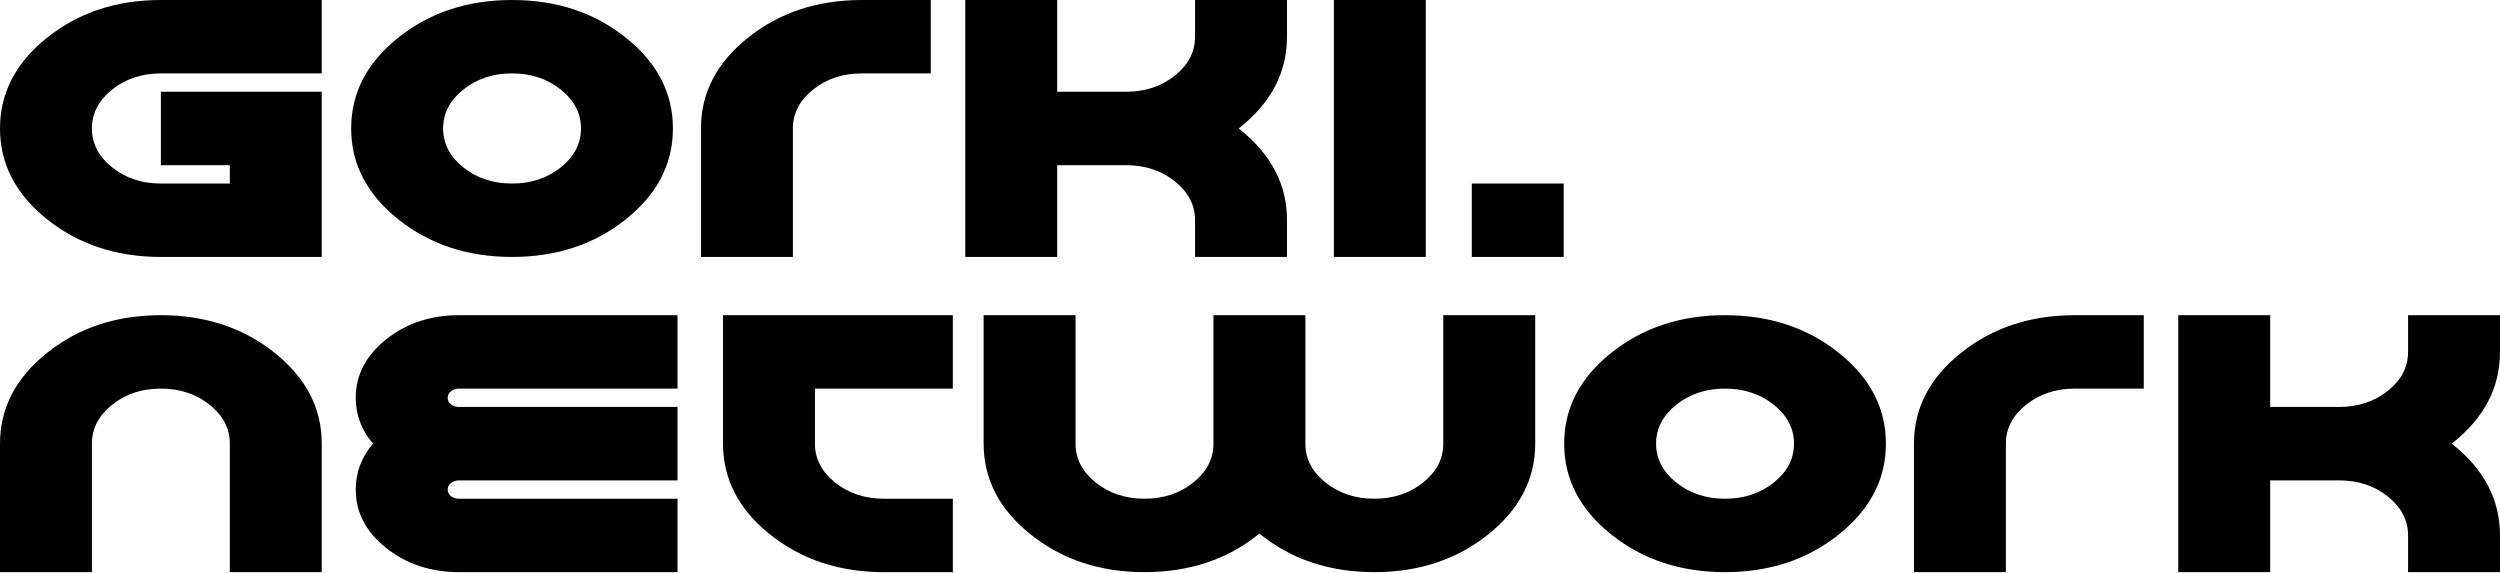
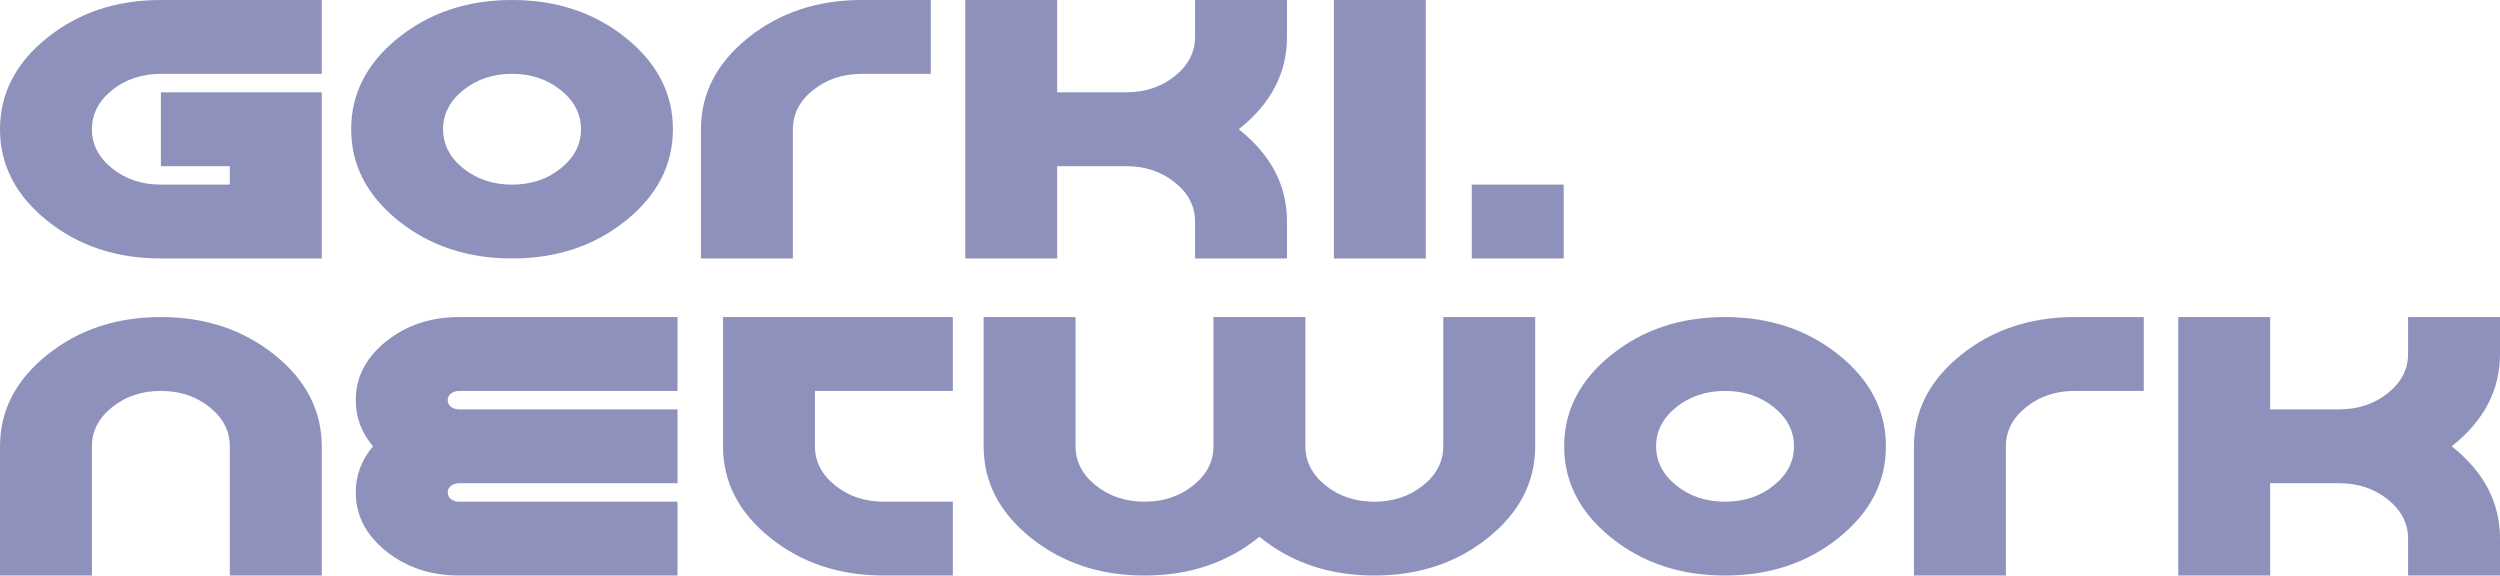
- <svg xmlns="http://www.w3.org/2000/svg" width="201" height="46" viewBox="0 0 201 46" fill="none">
-   <path d="M12.934 0H25.869V5.902H12.934C11.407 5.902 10.101 6.335 9.017 7.201C7.933 8.067 7.391 9.11 7.391 10.329C7.391 11.549 7.933 12.592 9.017 13.458C10.101 14.323 11.407 14.756 12.934 14.756H18.478V13.281H12.934V7.378H25.869V20.659H12.934C9.362 20.659 6.313 19.65 3.788 17.634C1.263 15.617 0 13.182 0 10.329C0 7.476 1.263 5.042 3.788 3.025C6.313 1.008 9.362 0 12.934 0ZM41.168 14.756C42.696 14.756 44.001 14.323 45.085 13.458C46.169 12.592 46.711 11.549 46.711 10.329C46.711 9.11 46.169 8.067 45.085 7.201C44.001 6.335 42.696 5.902 41.168 5.902C39.641 5.902 38.335 6.335 37.251 7.201C36.167 8.067 35.625 9.11 35.625 10.329C35.625 11.549 36.167 12.592 37.251 13.458C38.335 14.323 39.641 14.756 41.168 14.756ZM41.168 20.659C37.596 20.659 34.547 19.65 32.022 17.634C29.496 15.617 28.234 13.182 28.234 10.329C28.234 7.476 29.496 5.042 32.022 3.025C34.547 1.008 37.596 0 41.168 0C44.74 0 47.789 1.008 50.315 3.025C52.84 5.042 54.102 7.476 54.102 10.329C54.102 13.182 52.84 15.617 50.315 17.634C47.789 19.65 44.74 20.659 41.168 20.659ZM63.748 10.329V20.659H56.357V10.329C56.357 7.476 57.619 5.042 60.145 3.025C62.67 1.008 65.719 0 69.291 0H74.834V5.902H69.291C67.764 5.902 66.458 6.335 65.374 7.201C64.29 8.067 63.748 9.11 63.748 10.329ZM84.997 13.281V20.659H77.606V0H84.997V7.378H90.54C92.068 7.378 93.374 6.945 94.458 6.08C95.542 5.214 96.084 4.171 96.084 2.951V0H103.475V2.951C103.475 5.804 102.212 8.239 99.687 10.256L99.594 10.329L99.687 10.403C102.212 12.42 103.475 14.855 103.475 17.707V20.659H96.084V17.707C96.084 16.488 95.542 15.445 94.458 14.579C93.374 13.713 92.068 13.281 90.54 13.281H84.997ZM114.635 20.659H107.244V0H114.635V20.659ZM125.722 14.756V20.659H118.331V14.756H125.722ZM7.391 35.671V46H0V35.671C0 32.818 1.263 30.383 3.788 28.366C6.313 26.35 9.362 25.341 12.934 25.341C16.507 25.341 19.555 26.35 22.081 28.366C24.606 30.383 25.869 32.818 25.869 35.671V46H18.478V35.671C18.478 34.451 17.936 33.408 16.852 32.542C15.768 31.677 14.462 31.244 12.934 31.244C11.407 31.244 10.101 31.677 9.017 32.542C7.933 33.408 7.391 34.451 7.391 35.671ZM54.472 40.097V46H36.918C34.627 46 32.668 45.351 31.042 44.052C29.416 42.754 28.603 41.19 28.603 39.36C28.603 37.982 29.065 36.753 29.989 35.671C29.065 34.589 28.603 33.359 28.603 31.982C28.603 30.152 29.416 28.588 31.042 27.289C32.668 25.991 34.627 25.341 36.918 25.341H54.472V31.244H36.918C36.66 31.244 36.438 31.318 36.253 31.465C36.081 31.603 35.994 31.775 35.994 31.982C35.994 32.188 36.081 32.365 36.253 32.513C36.438 32.651 36.66 32.719 36.918 32.719H54.472V38.622H36.918C36.66 38.622 36.438 38.696 36.253 38.843C36.081 38.981 35.994 39.153 35.994 39.36C35.994 39.566 36.081 39.743 36.253 39.891C36.438 40.029 36.66 40.097 36.918 40.097H54.472ZM71.065 40.097H76.608V46H71.065C67.493 46 64.444 44.992 61.918 42.975C59.393 40.958 58.13 38.523 58.13 35.671V25.341H76.608V31.244H65.522V35.671C65.522 36.891 66.064 37.933 67.148 38.799C68.232 39.665 69.537 40.097 71.065 40.097ZM116.039 35.671V25.341H123.43V35.671C123.43 38.523 122.168 40.958 119.643 42.975C117.117 44.992 114.068 46 110.496 46C106.924 46 103.875 44.992 101.35 42.975L101.257 42.901L101.165 42.975C98.64 44.992 95.591 46 92.019 46C88.446 46 85.397 44.992 82.872 42.975C80.347 40.958 79.084 38.523 79.084 35.671V25.341H86.475V35.671C86.475 36.891 87.017 37.933 88.101 38.799C89.185 39.665 90.491 40.097 92.019 40.097C93.546 40.097 94.852 39.665 95.936 38.799C97.02 37.933 97.562 36.891 97.562 35.671V25.341H104.953V35.671C104.953 36.891 105.495 37.933 106.579 38.799C107.663 39.665 108.969 40.097 110.496 40.097C112.024 40.097 113.329 39.665 114.413 38.799C115.497 37.933 116.039 36.891 116.039 35.671ZM138.693 40.097C140.22 40.097 141.526 39.665 142.61 38.799C143.694 37.933 144.236 36.891 144.236 35.671C144.236 34.451 143.694 33.408 142.61 32.542C141.526 31.677 140.22 31.244 138.693 31.244C137.165 31.244 135.86 31.677 134.776 32.542C133.692 33.408 133.15 34.451 133.15 35.671C133.15 36.891 133.692 37.933 134.776 38.799C135.86 39.665 137.165 40.097 138.693 40.097ZM138.693 46C135.121 46 132.072 44.992 129.547 42.975C127.021 40.958 125.759 38.523 125.759 35.671C125.759 32.818 127.021 30.383 129.547 28.366C132.072 26.35 135.121 25.341 138.693 25.341C142.265 25.341 145.314 26.35 147.839 28.366C150.365 30.383 151.627 32.818 151.627 35.671C151.627 38.523 150.365 40.958 147.839 42.975C145.314 44.992 142.265 46 138.693 46ZM161.273 35.671V46H153.882V35.671C153.882 32.818 155.144 30.383 157.67 28.366C160.195 26.35 163.244 25.341 166.816 25.341H172.359V31.244H166.816C165.288 31.244 163.983 31.677 162.899 32.542C161.815 33.408 161.273 34.451 161.273 35.671ZM182.522 38.622V46H175.131V25.341H182.522V32.719H188.065C189.592 32.719 190.899 32.287 191.983 31.421C193.067 30.555 193.609 29.512 193.609 28.293V25.341H201V28.293C201 31.145 199.737 33.58 197.212 35.597L197.119 35.671L197.212 35.745C199.737 37.761 201 40.196 201 43.049V46H193.609V43.049C193.609 41.829 193.067 40.786 191.983 39.92C190.899 39.055 189.592 38.622 188.065 38.622H182.522Z" fill="black" />
+ <svg xmlns="http://www.w3.org/2000/svg" width="139" height="32" viewBox="0 0 139 32" fill="none">
+   <path d="M8.945 0H17.889V4.106H8.945C7.888 4.106 6.985 4.407 6.236 5.009C5.486 5.612 5.111 6.337 5.111 7.186C5.111 8.034 5.486 8.76 6.236 9.362C6.985 9.964 7.888 10.265 8.945 10.265H12.778V9.239H8.945V5.133H17.889V14.371H8.945C6.474 14.371 4.366 13.67 2.62 12.267C0.873 10.864 0 9.17 0 7.186C0 5.201 0.873 3.507 2.62 2.104C4.366 0.701 6.474 0 8.945 0ZM28.47 10.265C29.526 10.265 30.429 9.964 31.178 9.362C31.928 8.76 32.303 8.034 32.303 7.186C32.303 6.337 31.928 5.612 31.178 5.009C30.429 4.407 29.526 4.106 28.47 4.106C27.413 4.106 26.51 4.407 25.761 5.009C25.011 5.612 24.636 6.337 24.636 7.186C24.636 8.034 25.011 8.76 25.761 9.362C26.51 9.964 27.413 10.265 28.47 10.265ZM28.47 14.371C25.999 14.371 23.891 13.67 22.144 12.267C20.398 10.864 19.525 9.17 19.525 7.186C19.525 5.201 20.398 3.507 22.144 2.104C23.891 0.701 25.999 0 28.47 0C30.94 0 33.048 0.701 34.795 2.104C36.541 3.507 37.414 5.201 37.414 7.186C37.414 9.17 36.541 10.864 34.795 12.267C33.048 13.67 30.94 14.371 28.47 14.371ZM44.084 7.186V14.371H38.973V7.186C38.973 5.201 39.846 3.507 41.593 2.104C43.339 0.701 45.447 0 47.918 0H51.751V4.106H47.918C46.861 4.106 45.958 4.407 45.209 5.009C44.459 5.612 44.084 6.337 44.084 7.186ZM58.779 9.239V14.371H53.668V0H58.779V5.133H62.612C63.669 5.133 64.572 4.831 65.321 4.229C66.071 3.627 66.446 2.902 66.446 2.053V0H71.557V2.053C71.557 4.038 70.684 5.731 68.938 7.134L68.874 7.186L68.938 7.237C70.684 8.64 71.557 10.334 71.557 12.318V14.371H66.446V12.318C66.446 11.47 66.071 10.744 65.321 10.142C64.572 9.54 63.669 9.239 62.612 9.239H58.779ZM79.275 14.371H74.164V0H79.275V14.371ZM86.942 10.265V14.371H81.831V10.265H86.942ZM5.111 24.814V32H0V24.814C0 22.83 0.873 21.136 2.62 19.733C4.366 18.33 6.474 17.629 8.945 17.629C11.415 17.629 13.524 18.33 15.27 19.733C17.016 21.136 17.889 22.83 17.889 24.814V32H12.778V24.814C12.778 23.966 12.403 23.24 11.654 22.638C10.904 22.036 10.001 21.735 8.945 21.735C7.888 21.735 6.985 22.036 6.236 22.638C5.486 23.24 5.111 23.966 5.111 24.814ZM37.67 27.894V32H25.531C23.946 32 22.592 31.548 21.467 30.645C20.343 29.742 19.78 28.654 19.78 27.381C19.78 26.422 20.1 25.567 20.739 24.814C20.1 24.062 19.78 23.206 19.78 22.248C19.78 20.975 20.343 19.887 21.467 18.984C22.592 18.08 23.946 17.629 25.531 17.629H37.67V21.735H25.531C25.352 21.735 25.198 21.786 25.07 21.889C24.951 21.985 24.892 22.104 24.892 22.248C24.892 22.392 24.951 22.515 25.07 22.618C25.198 22.713 25.352 22.761 25.531 22.761H37.67V26.867H25.531C25.352 26.867 25.198 26.919 25.07 27.021C24.951 27.117 24.892 27.237 24.892 27.381C24.892 27.524 24.951 27.648 25.07 27.75C25.198 27.846 25.352 27.894 25.531 27.894H37.67ZM49.145 27.894H52.978V32H49.145C46.674 32 44.566 31.299 42.819 29.896C41.073 28.493 40.2 26.799 40.2 24.814V17.629H52.978V21.735H45.311V24.814C45.311 25.663 45.686 26.388 46.435 26.991C47.185 27.593 48.088 27.894 49.145 27.894ZM80.246 24.814V17.629H85.357V24.814C85.357 26.799 84.484 28.493 82.738 29.896C80.992 31.299 78.883 32 76.413 32C73.942 32 71.834 31.299 70.088 29.896L70.024 29.844L69.96 29.896C68.213 31.299 66.105 32 63.635 32C61.164 32 59.056 31.299 57.31 29.896C55.563 28.493 54.69 26.799 54.69 24.814V17.629H59.801V24.814C59.801 25.663 60.176 26.388 60.926 26.991C61.675 27.593 62.578 27.894 63.635 27.894C64.691 27.894 65.594 27.593 66.344 26.991C67.093 26.388 67.468 25.663 67.468 24.814V17.629H72.579V24.814C72.579 25.663 72.954 26.388 73.704 26.991C74.454 27.593 75.356 27.894 76.413 27.894C77.469 27.894 78.372 27.593 79.122 26.991C79.871 26.388 80.246 25.663 80.246 24.814ZM95.912 27.894C96.968 27.894 97.871 27.593 98.621 26.991C99.371 26.388 99.746 25.663 99.746 24.814C99.746 23.966 99.371 23.24 98.621 22.638C97.871 22.036 96.968 21.735 95.912 21.735C94.856 21.735 93.953 22.036 93.203 22.638C92.454 23.24 92.079 23.966 92.079 24.814C92.079 25.663 92.454 26.388 93.203 26.991C93.953 27.593 94.856 27.894 95.912 27.894ZM95.912 32C93.442 32 91.333 31.299 89.587 29.896C87.841 28.493 86.968 26.799 86.968 24.814C86.968 22.83 87.841 21.136 89.587 19.733C91.333 18.33 93.442 17.629 95.912 17.629C98.383 17.629 100.491 18.33 102.237 19.733C103.984 21.136 104.857 22.83 104.857 24.814C104.857 26.799 103.984 28.493 102.237 29.896C100.491 31.299 98.383 32 95.912 32ZM111.527 24.814V32H106.416V24.814C106.416 22.83 107.289 21.136 109.035 19.733C110.781 18.33 112.89 17.629 115.36 17.629H119.194V21.735H115.36C114.304 21.735 113.401 22.036 112.651 22.638C111.902 23.24 111.527 23.966 111.527 24.814ZM126.222 26.867V32H121.11V17.629H126.222V22.761H130.055C131.111 22.761 132.015 22.46 132.764 21.858C133.514 21.256 133.889 20.53 133.889 19.682V17.629H139V19.682C139 21.666 138.126 23.36 136.38 24.763L136.316 24.814L136.38 24.866C138.126 26.269 139 27.962 139 29.947V32H133.889V29.947C133.889 29.098 133.514 28.373 132.764 27.771C132.015 27.169 131.111 26.867 130.055 26.867H126.222Z" fill="#1D257B" fill-opacity="0.5" />
</svg>
